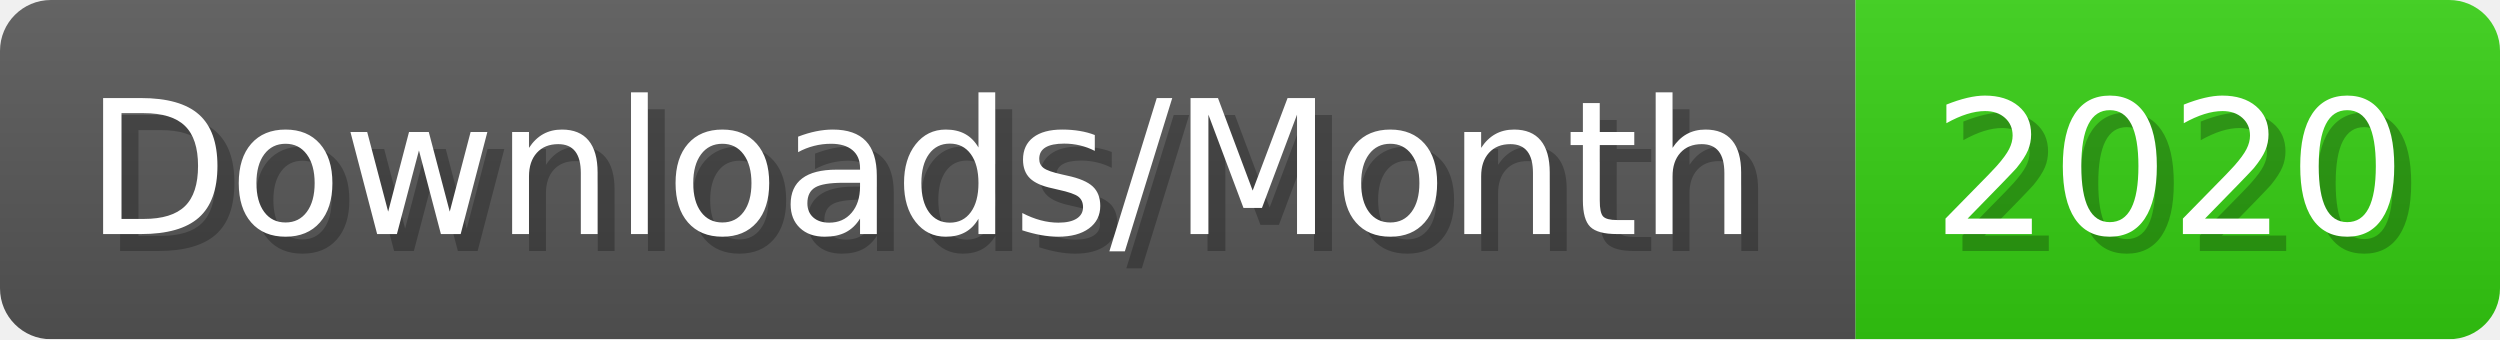
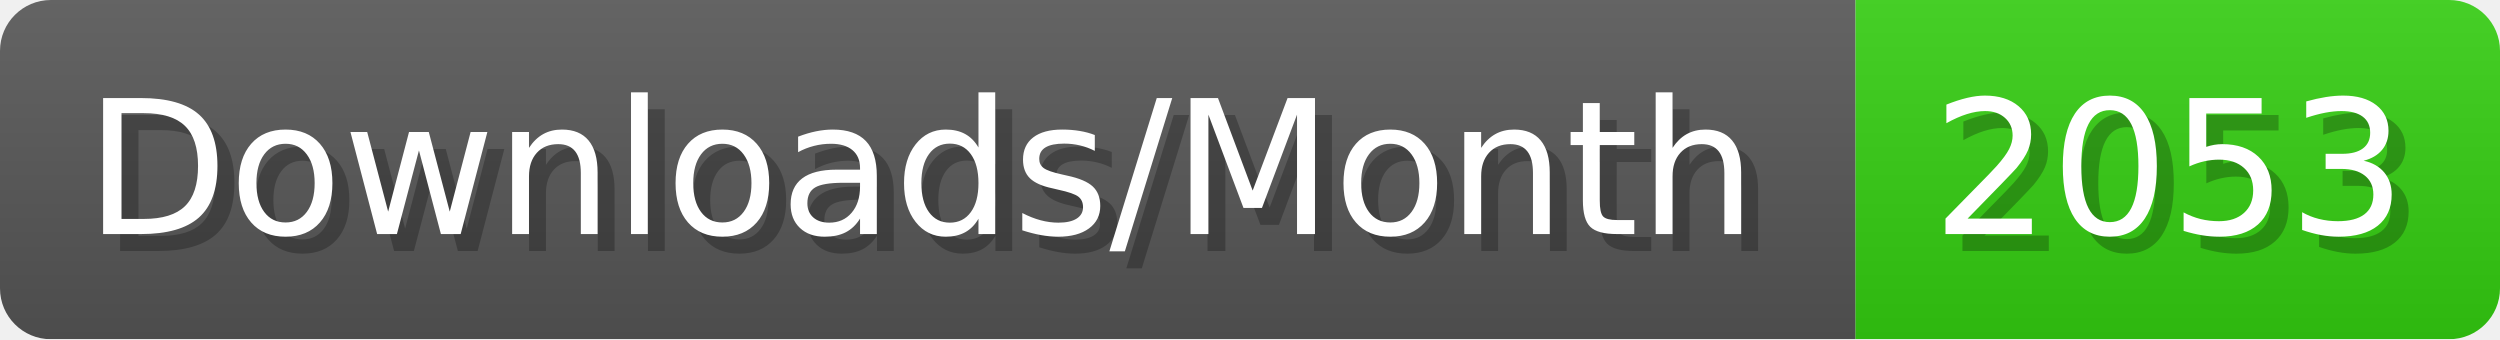
- <svg xmlns="http://www.w3.org/2000/svg" width="147.4" height="20" viewBox="0 0 1474 200" role="img" aria-label="Downloads/Month: 2020">
+ <svg xmlns="http://www.w3.org/2000/svg" width="147.4" height="20" viewBox="0 0 1474 200" role="img" aria-label="Downloads/Month: 2053">
  <linearGradient id="YlXUI" x2="0" y2="100%">
    <stop offset="0" stop-opacity=".1" stop-color="#EEE" />
    <stop offset="1" stop-opacity=".1" />
  </linearGradient>
  <mask id="JHhop">
    <rect width="1474" height="200" rx="30" fill="#FFF" />
  </mask>
  <g mask="url(#JHhop)">
    <rect width="1094" height="200" fill="#555" />
    <rect width="380" height="200" fill="#3C1" x="1094" />
    <rect width="1474" height="200" fill="url(#YlXUI)" />
  </g>
  <g aria-hidden="true" fill="#fff" text-anchor="start" font-family="Verdana,DejaVu Sans,sans-serif" font-size="110">
    <text x="60" y="148" textLength="994" fill="#000" opacity="0.25">Downloads/Month</text>
    <text x="50" y="138" textLength="994">Downloads/Month</text>
-     <text x="1149" y="148" textLength="280" fill="#000" opacity="0.25">2020</text>
-     <text x="1139" y="138" textLength="280">2020</text>
+     <text x="1149" y="148" textLength="280" fill="#000" opacity="0.25">2053</text>
+     <text x="1139" y="138" textLength="280">2053</text>
  </g>
</svg>
